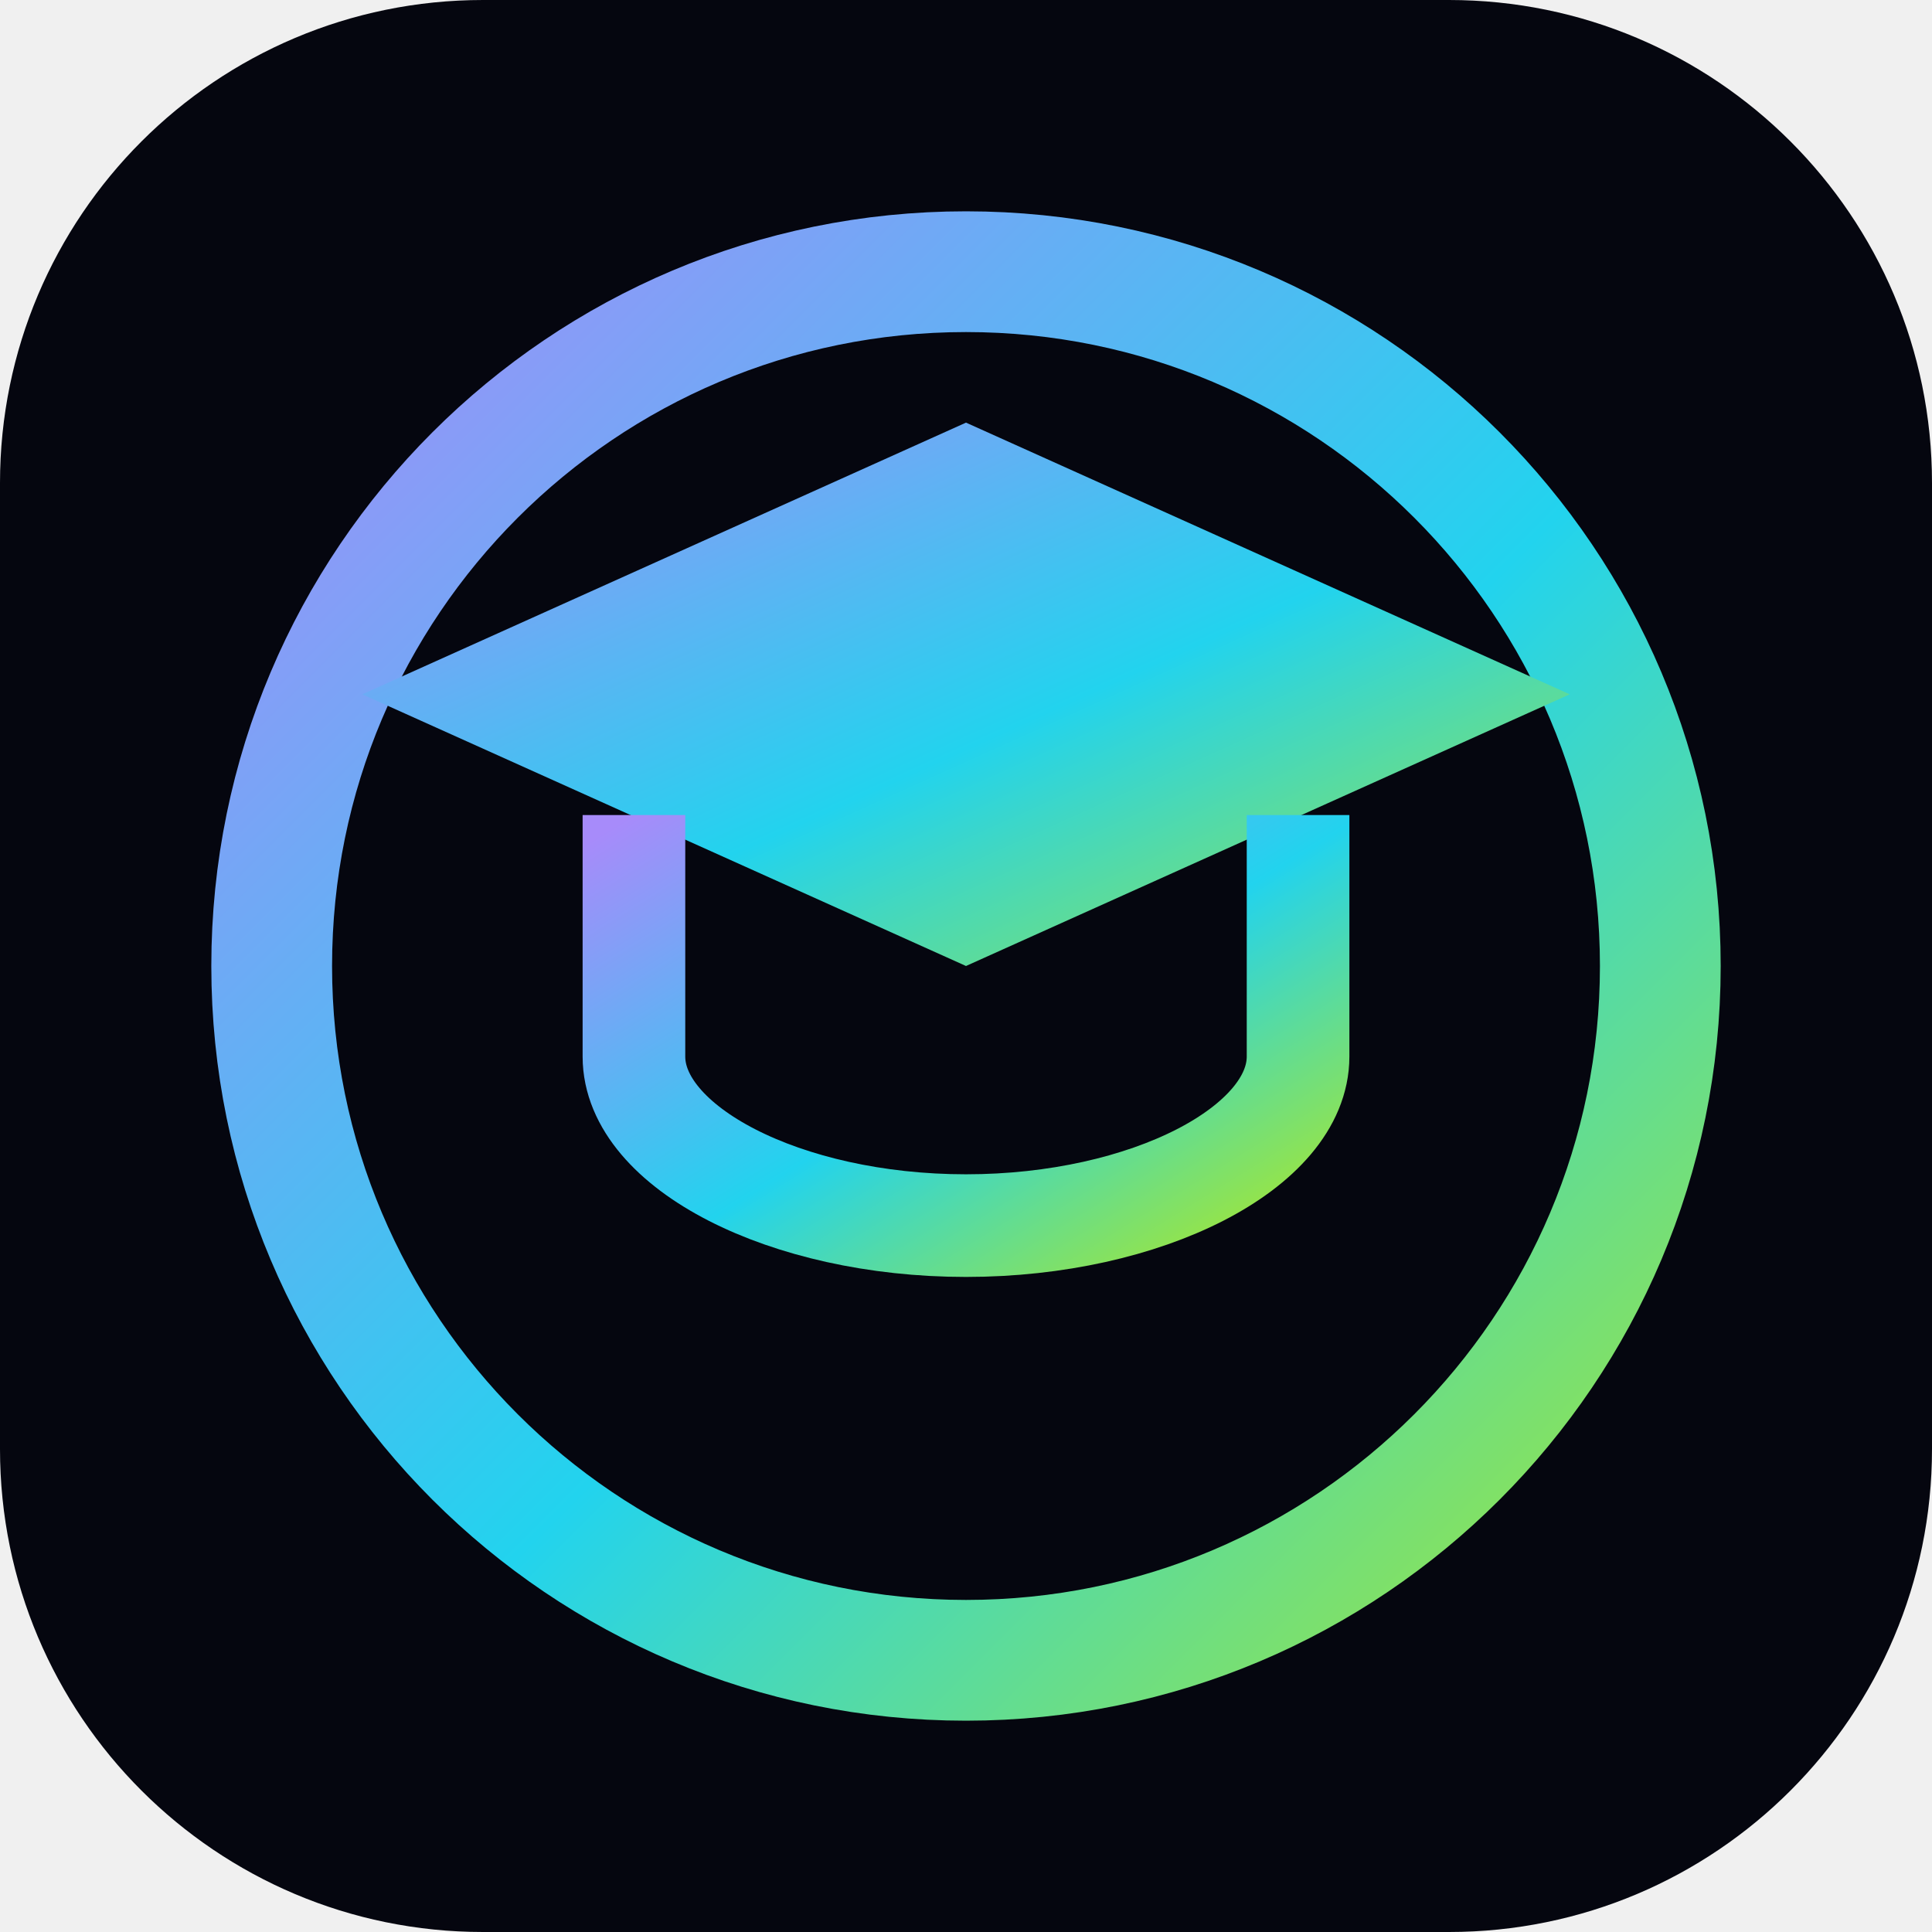
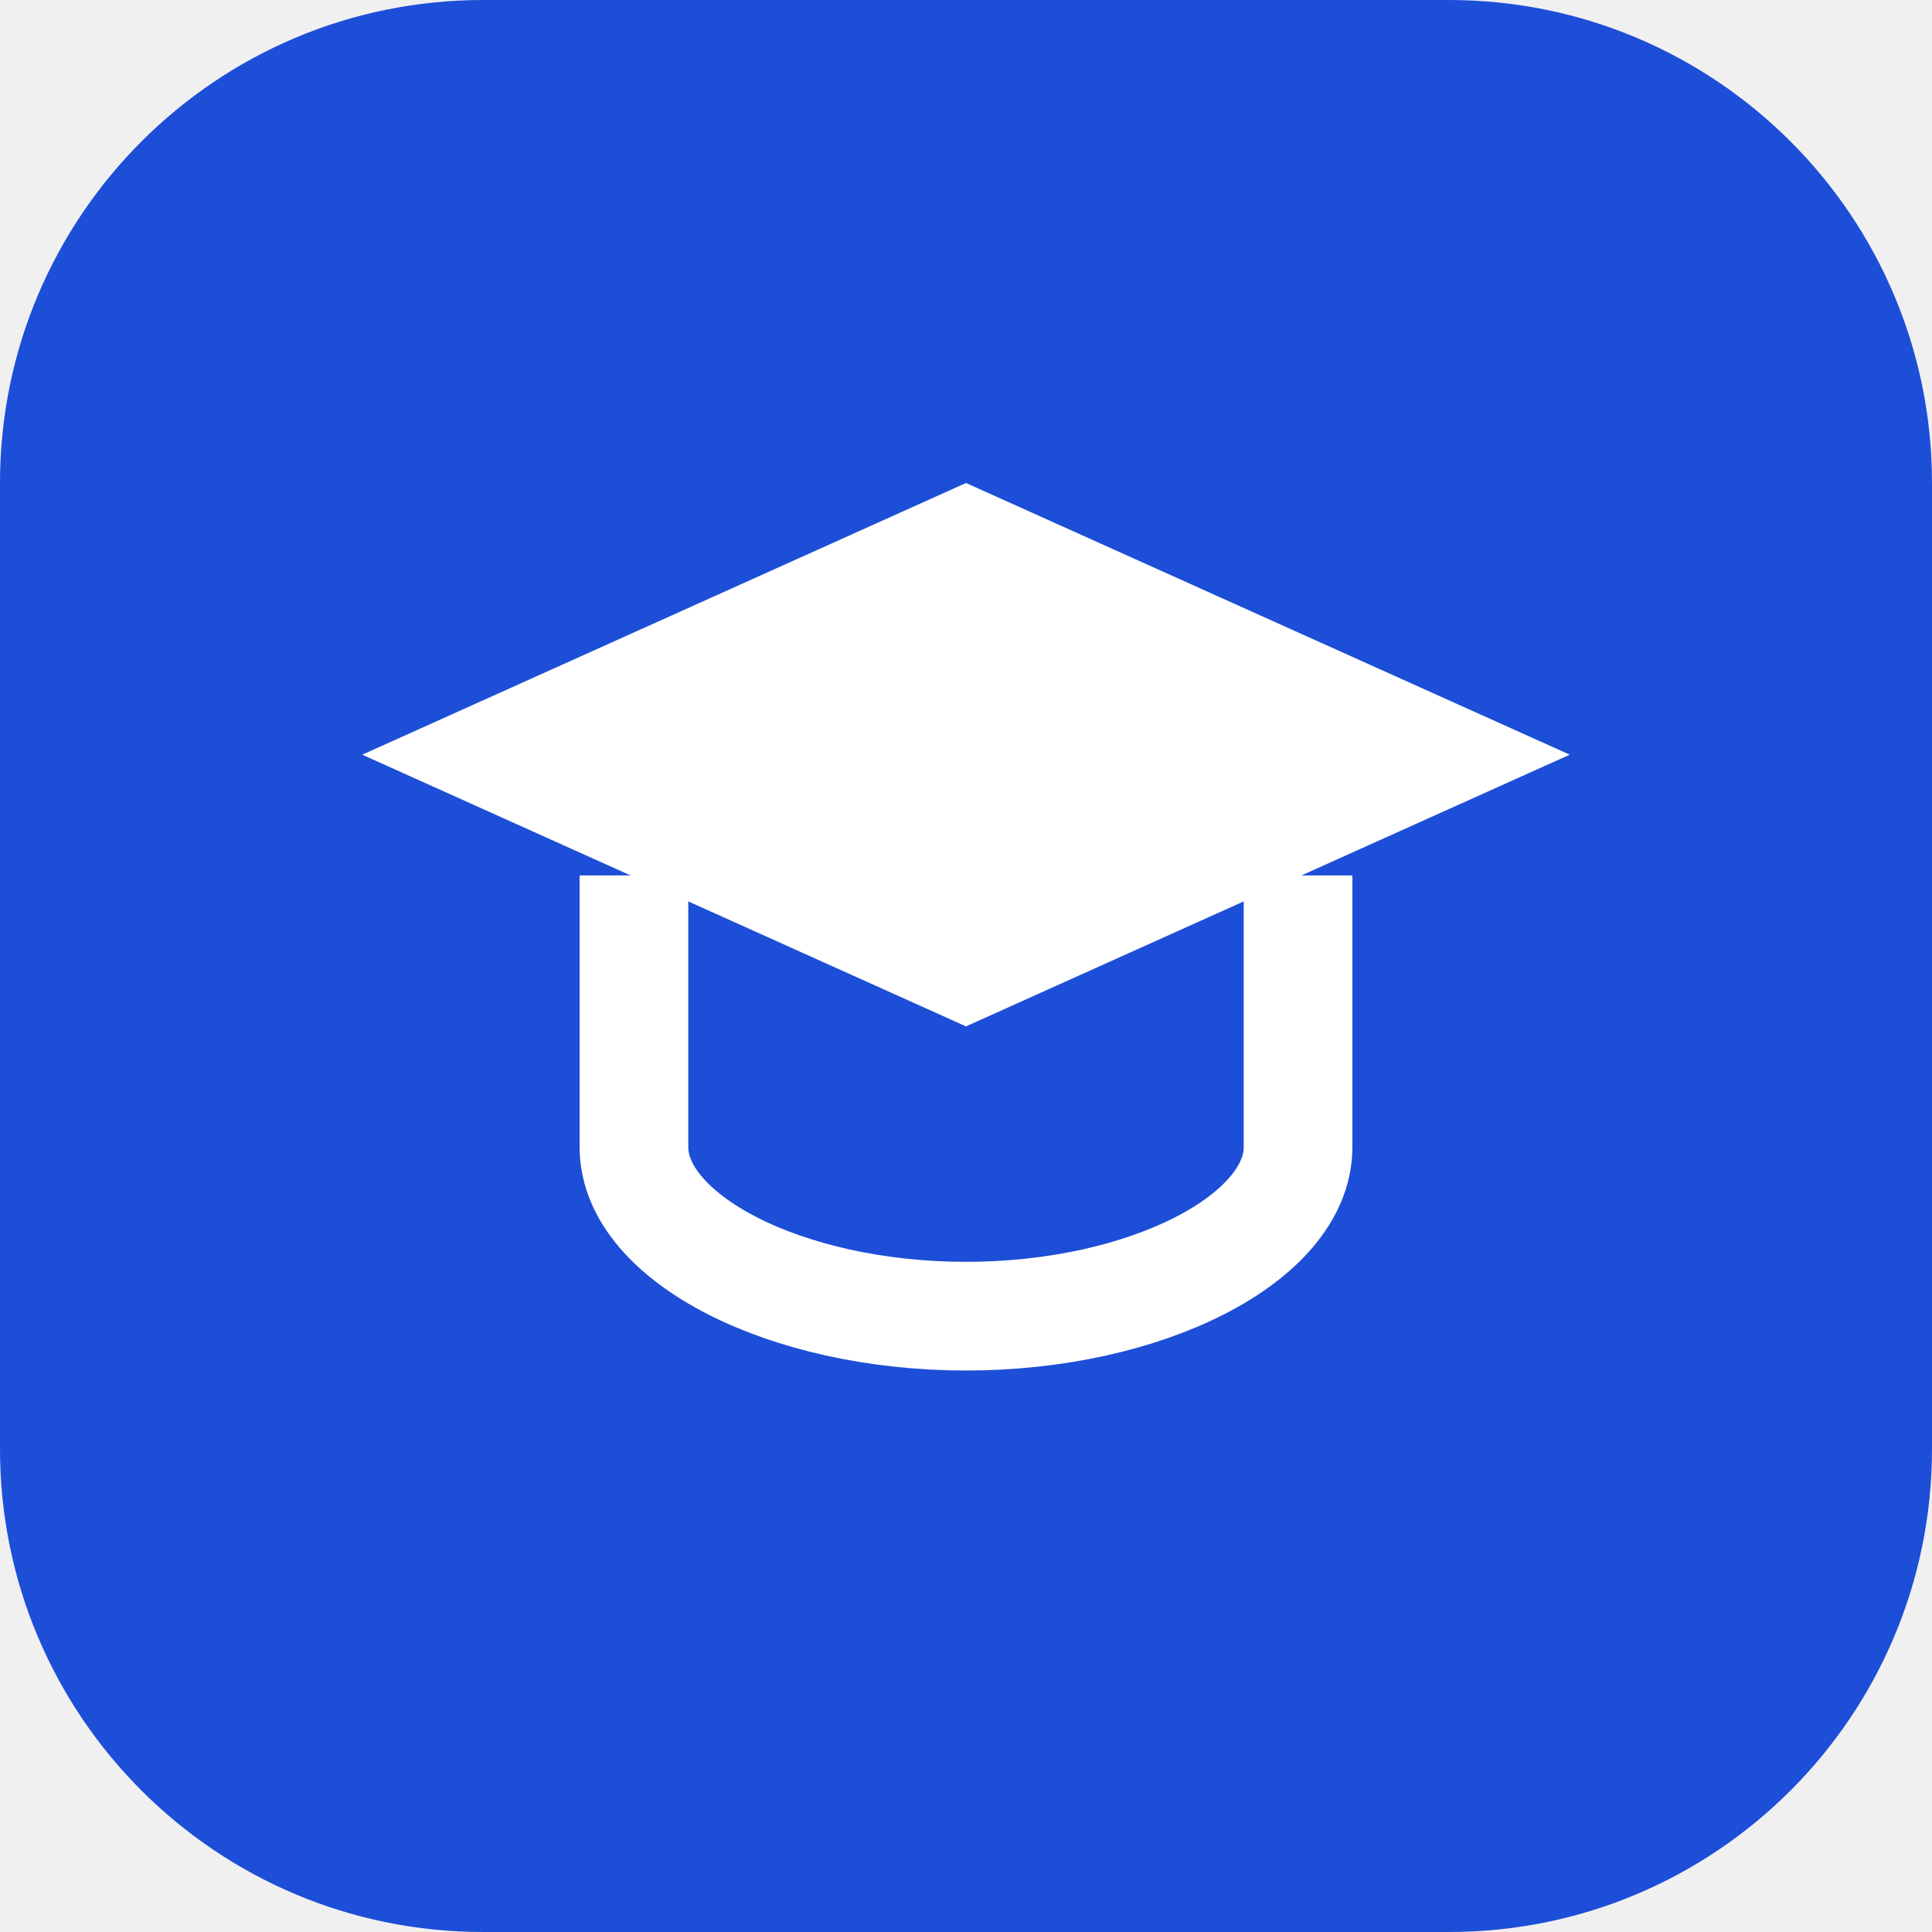
<svg xmlns="http://www.w3.org/2000/svg" viewBox="0 0 32 32">
-   <defs>
-     <linearGradient id="g" x1="0" y1="0" x2="1" y2="1">
-       <stop offset="0" stop-color="#a78bfa" />
-       <stop offset=".55" stop-color="#22d3ee" />
-       <stop offset="1" stop-color="#a3e635" />
-     </linearGradient>
-   </defs>
-   <rect width="32" height="32" rx="8" fill="#05060f" />
-   <circle cx="16" cy="16" r="11.5" fill="none" stroke="url(#g)" stroke-width="2" />
-   <path d="M16 7 L26 11.5 L16 16 L6 11.5 Z" fill="url(#g)" />
-   <path d="M10.5 13.5 V17.5 c0 1.5 2.5 2.8 5.5 2.8 s5.5-1.3 5.5-2.8 V13.5" fill="none" stroke="url(#g)" stroke-width="1.7" />
+   <rect width="32" height="32" rx="8" fill="#1d4ed8" />
+   <path d="M16 8 L26 12.5 L16 17 L6 12.5 Z" fill="#fff" />
+   <path d="M10.5 14.5 V19 c0 1.5 2.5 2.8 5.5 2.8 s5.5-1.3 5.5-2.8 V14.5" fill="none" stroke="#fff" stroke-width="1.8" />
</svg>
